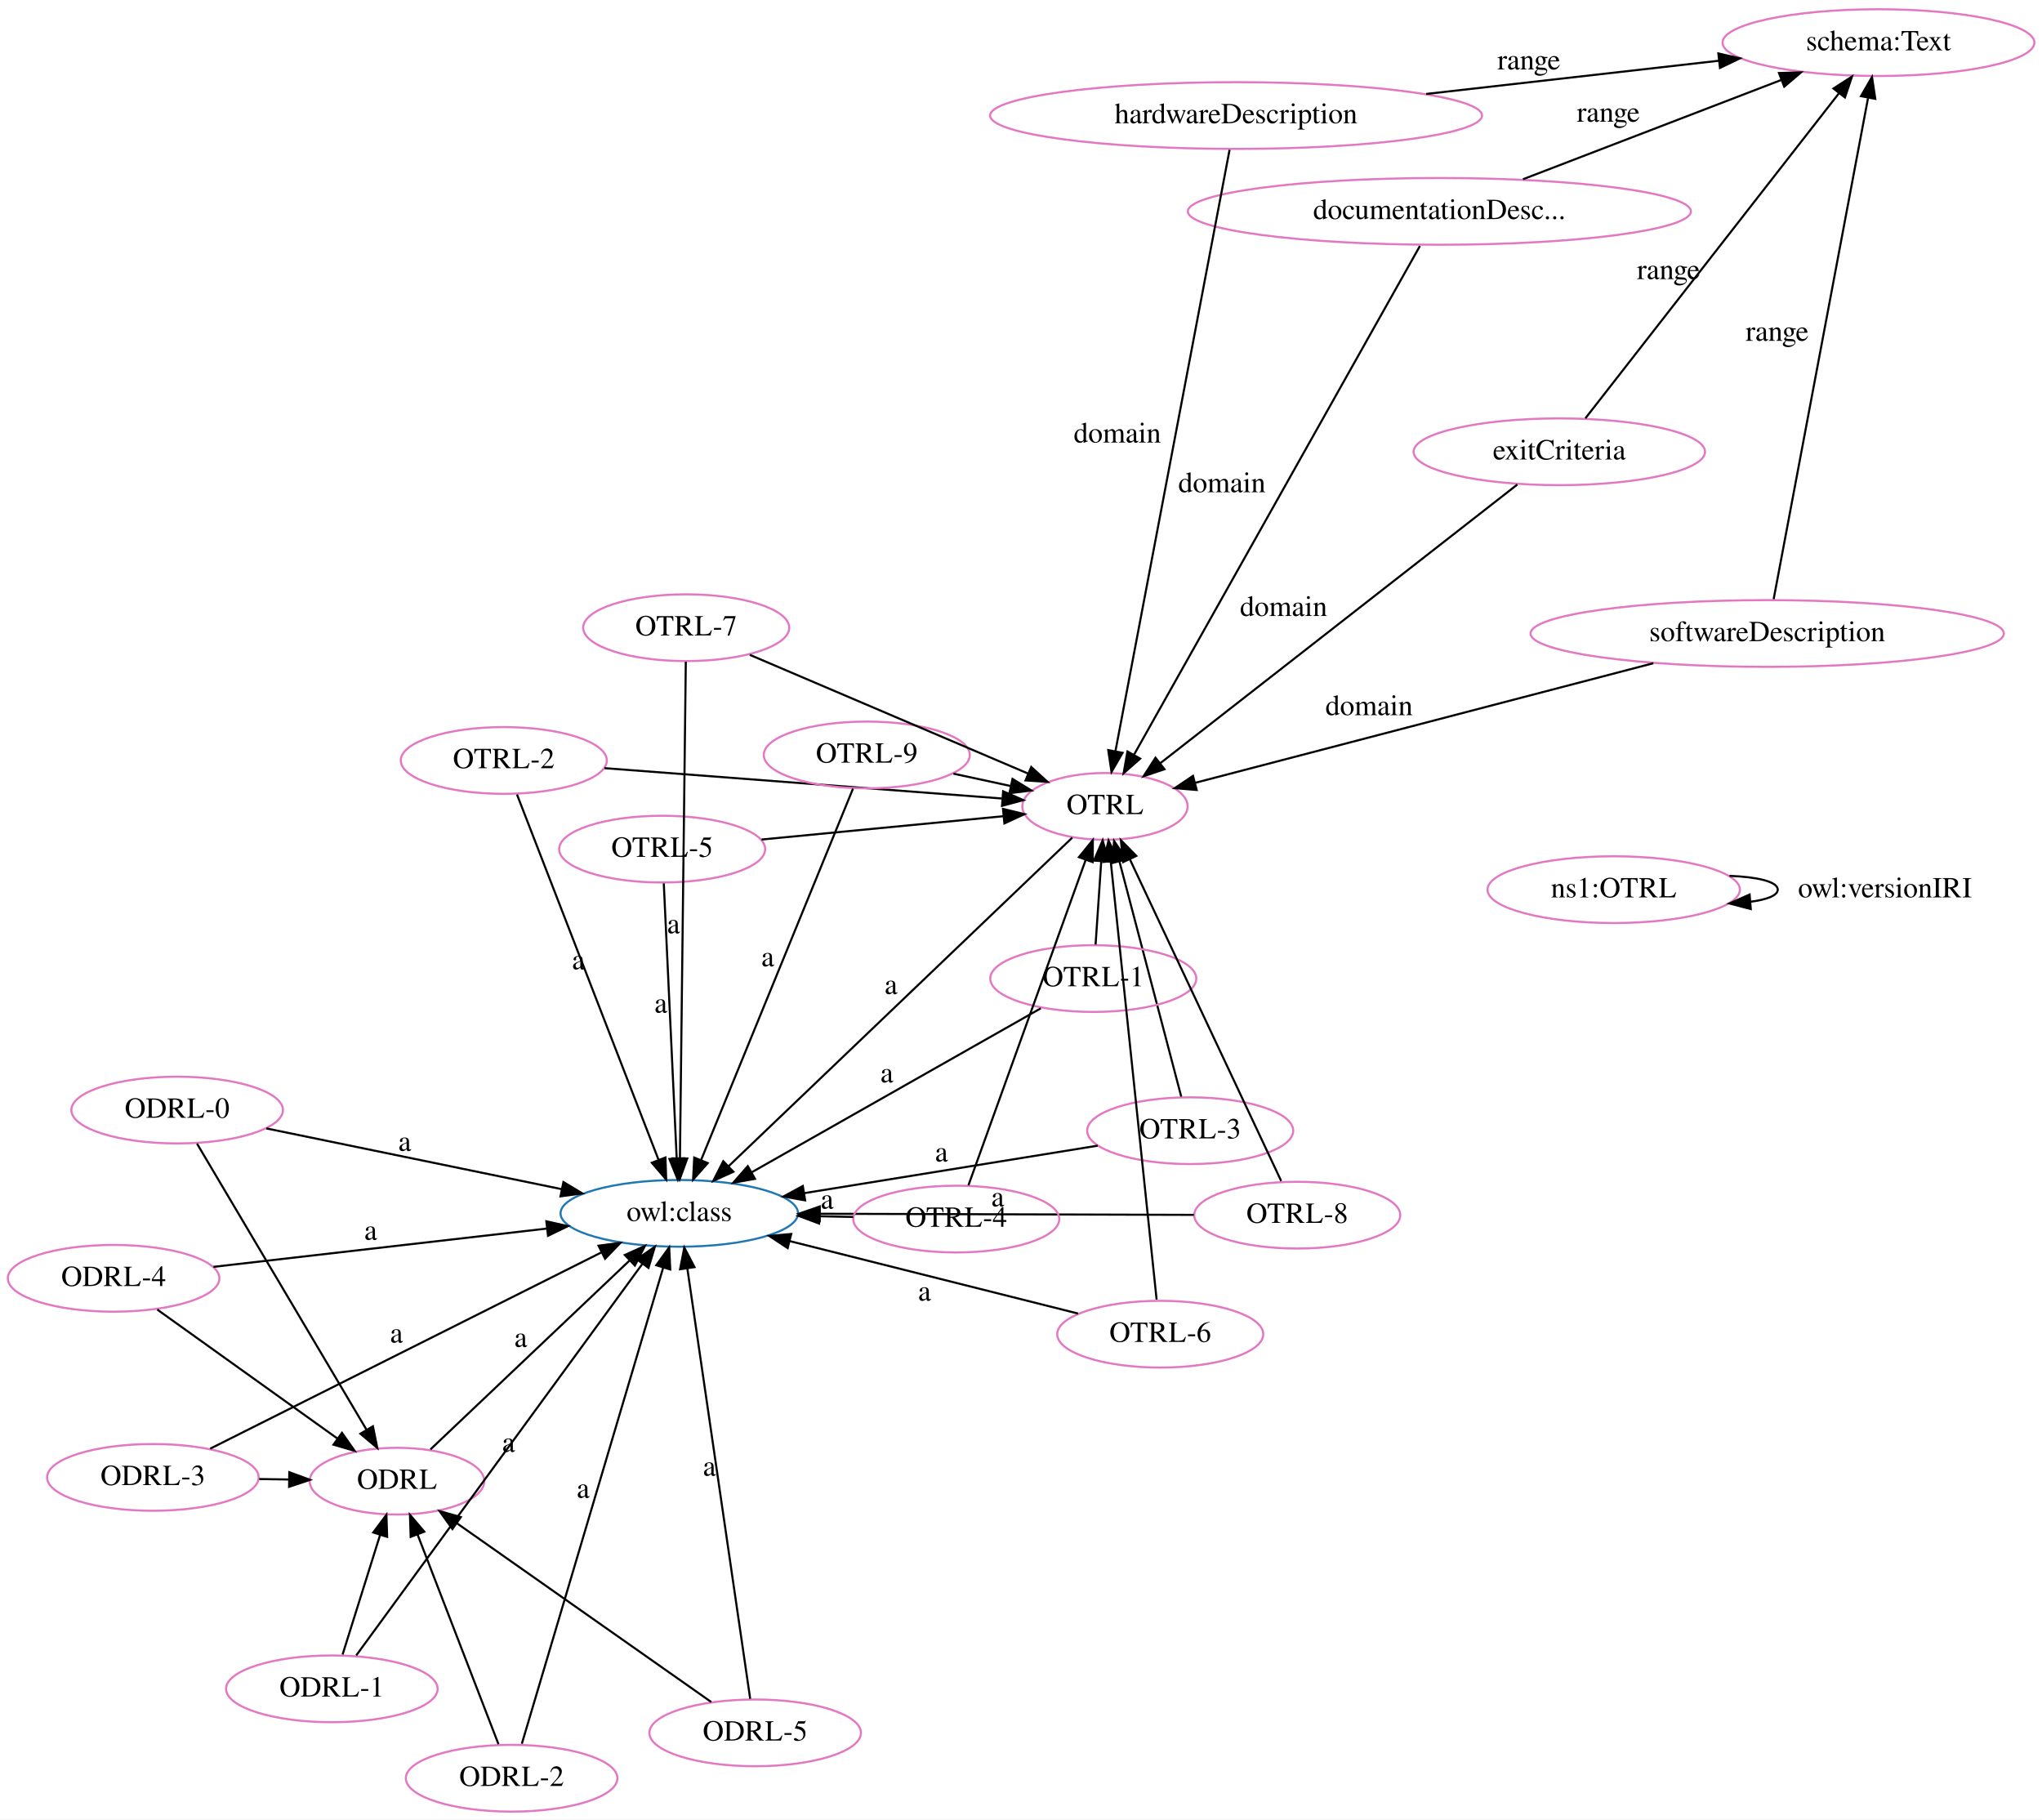
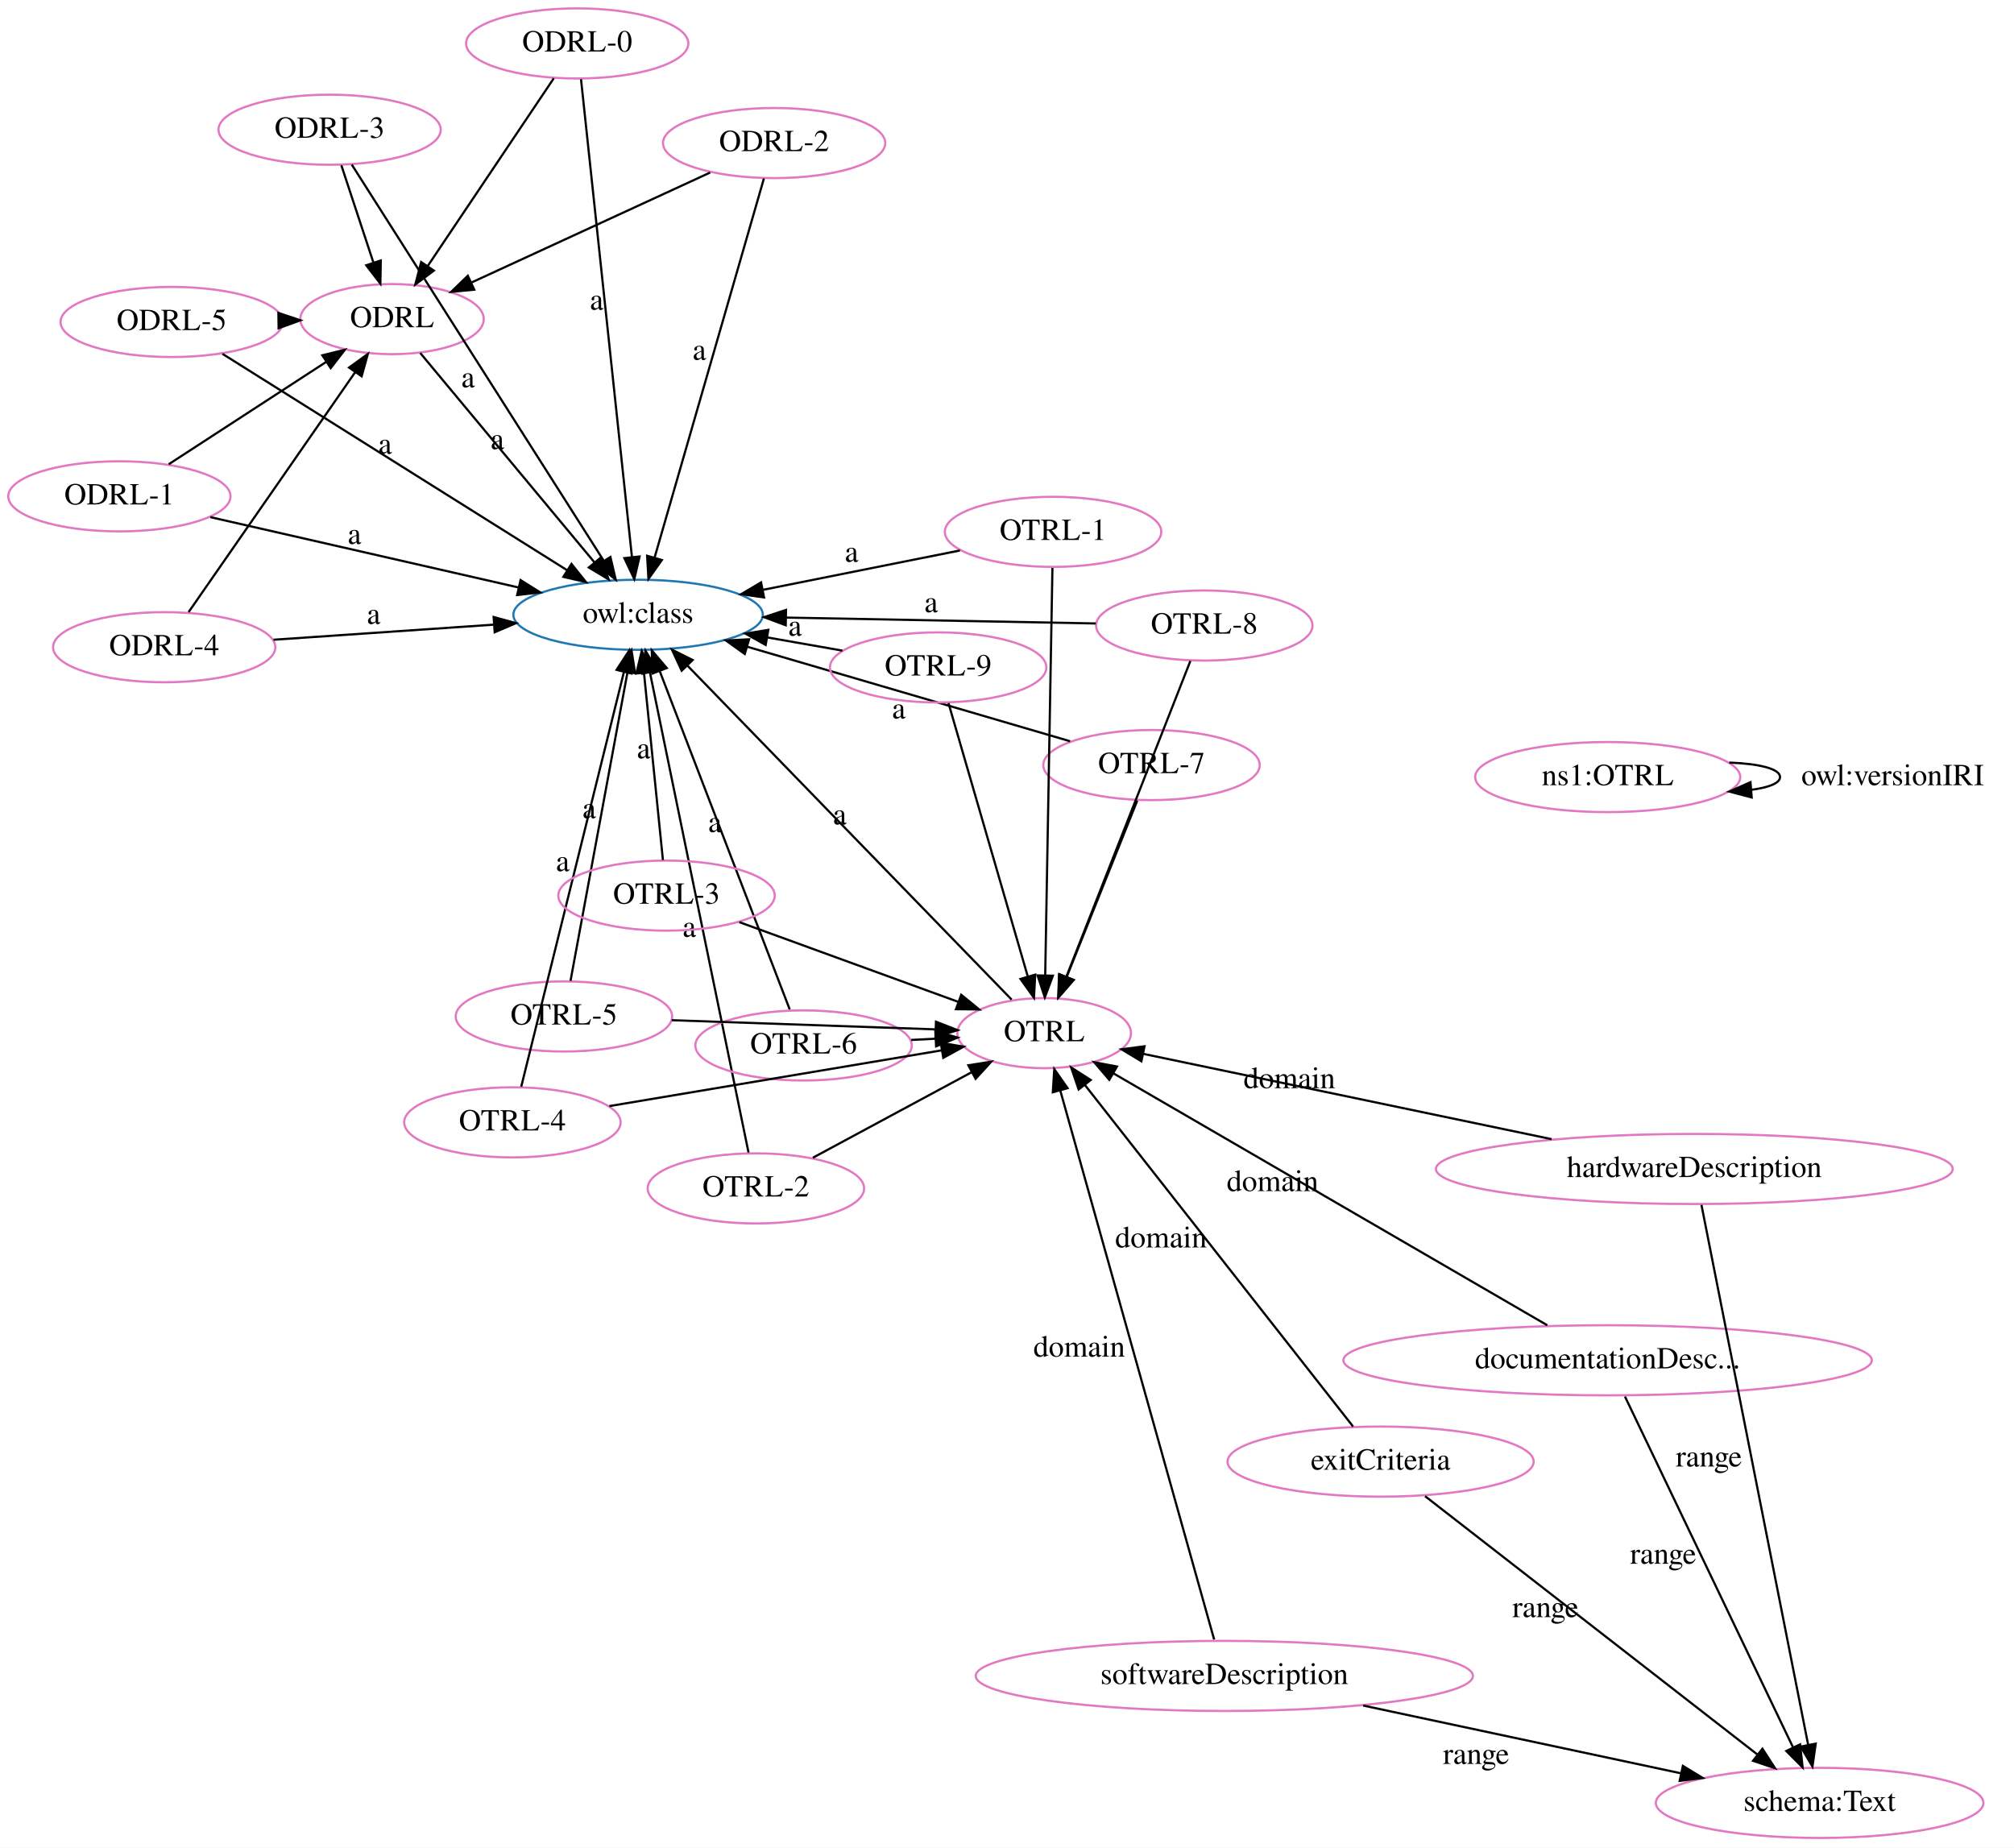
- <svg xmlns="http://www.w3.org/2000/svg" width="981pt" height="874pt" viewBox="0.00 0.00 981.00 874.00">
-   <g id="graph0" class="graph" transform="scale(1 1) rotate(0) translate(4 870)">
-     <polygon fill="white" stroke="transparent" points="-4,4 -4,-870 977,-870 977,4 -4,4" />
+ <svg xmlns="http://www.w3.org/2000/svg" width="921pt" height="845pt" viewBox="0.00 0.00 921.05 845.00">
+   <g id="graph0" class="graph" transform="scale(1 1) rotate(0) translate(4 841)">
+     <polygon fill="white" stroke="transparent" points="-4,4 -4,-841 917.05,-841 917.05,4 -4,4" />
    <g id="node1" class="node">
-       <ellipse fill="none" stroke="#e377c2" cx="186.71" cy="-158.5" rx="41.94" ry="16.03" />
-       <text text-anchor="middle" x="186.71" y="-154.8" font-family="Times,serif" font-size="14.00">ODRL</text>
+       <ellipse fill="none" stroke="#e377c2" cx="175.29" cy="-695.08" rx="41.94" ry="16.03" />
+       <text text-anchor="middle" x="175.29" y="-691.38" font-family="Times,serif" font-size="14.00">ODRL</text>
    </g>
    <g id="node3" class="node">
-       <ellipse fill="none" stroke="#1f77b4" cx="322.34" cy="-287.15" rx="57.05" ry="16.03" />
-       <text text-anchor="middle" x="322.34" y="-283.45" font-family="Times,serif" font-size="14.00">owl:class</text>
+       <ellipse fill="none" stroke="#1f77b4" cx="287.82" cy="-559.86" rx="57.05" ry="16.03" />
+       <text text-anchor="middle" x="287.82" y="-556.16" font-family="Times,serif" font-size="14.00">owl:class</text>
+     </g>
+     <g id="edge12" class="edge">
+       <path fill="none" stroke="black" d="M188.2,-679.57C207.66,-656.19 244.68,-611.7 267.7,-584.03" />
+       <polygon fill="black" stroke="black" points="270.66,-585.96 274.36,-576.03 265.28,-581.48 270.66,-585.96" />
+       <text text-anchor="middle" x="223.45" y="-635.6" font-family="Times,serif" font-size="14.00">a</text>
+     </g>
+     <g id="node2" class="node">
+       <ellipse fill="none" stroke="#e377c2" cx="473.53" cy="-368.53" rx="39.7" ry="16.03" />
+       <text text-anchor="middle" x="473.53" y="-364.83" font-family="Times,serif" font-size="14.00">OTRL</text>
+     </g>
+     <g id="edge23" class="edge">
+       <path fill="none" stroke="black" d="M458.65,-383.86C426.21,-417.28 348.97,-496.86 310.45,-536.54" />
+       <polygon fill="black" stroke="black" points="307.75,-534.3 303.29,-543.92 312.77,-539.18 307.75,-534.3" />
+       <text text-anchor="middle" x="380.05" y="-464" font-family="Times,serif" font-size="14.00">a</text>
+     </g>
+     <g id="node4" class="node">
+       <ellipse fill="none" stroke="#e377c2" cx="146.74" cy="-781.7" rx="50.82" ry="16.03" />
+       <text text-anchor="middle" x="146.74" y="-778" font-family="Times,serif" font-size="14.00">ODRL-3</text>
+     </g>
+     <g id="edge8" class="edge">
+       <path fill="none" stroke="black" d="M152.11,-765.41C156.22,-752.95 161.96,-735.52 166.71,-721.13" />
+       <polygon fill="black" stroke="black" points="170.14,-721.9 169.95,-711.3 163.49,-719.7 170.14,-721.9" />
+     </g>
+     <g id="edge1" class="edge">
+       <path fill="none" stroke="black" d="M156.88,-765.74C181.23,-727.47 243.09,-630.2 272.21,-584.41" />
+       <polygon fill="black" stroke="black" points="275.16,-586.29 277.57,-575.97 269.25,-582.53 275.16,-586.29" />
+       <text text-anchor="middle" x="210.05" y="-663.88" font-family="Times,serif" font-size="14.00">a</text>
+     </g>
+     <g id="node5" class="node">
+       <ellipse fill="none" stroke="#e377c2" cx="828.16" cy="-16.5" rx="74.91" ry="16.03" />
+       <text text-anchor="middle" x="828.16" y="-12.8" font-family="Times,serif" font-size="14.00">schema:Text</text>
+     </g>
+     <g id="node6" class="node">
+       <ellipse fill="none" stroke="#e377c2" cx="522.61" cy="-491.13" rx="49.49" ry="16.03" />
+       <text text-anchor="middle" x="522.61" y="-487.43" font-family="Times,serif" font-size="14.00">OTRL-7</text>
+     </g>
+     <g id="edge14" class="edge">
+       <path fill="none" stroke="black" d="M516.09,-474.85C507.84,-454.24 493.54,-418.5 483.81,-394.2" />
+       <polygon fill="black" stroke="black" points="487.04,-392.86 480.08,-384.88 480.54,-395.46 487.04,-392.86" />
+     </g>
+     <g id="edge5" class="edge">
+       <path fill="none" stroke="black" d="M485.4,-502.02C445.49,-513.71 381.89,-532.32 337.67,-545.27" />
+       <polygon fill="black" stroke="black" points="336.6,-541.93 327.99,-548.1 338.57,-548.65 336.6,-541.93" />
+       <text text-anchor="middle" x="407.04" y="-512.44" font-family="Times,serif" font-size="14.00">a</text>
+     </g>
+     <g id="node7" class="node">
+       <ellipse fill="none" stroke="#e377c2" cx="71.1" cy="-545.03" rx="50.82" ry="16.03" />
+       <text text-anchor="middle" x="71.1" y="-541.33" font-family="Times,serif" font-size="14.00">ODRL-4</text>
+     </g>
+     <g id="edge34" class="edge">
+       <path fill="none" stroke="black" d="M82.25,-561.09C100.5,-587.38 136.87,-639.75 158.33,-670.66" />
+       <polygon fill="black" stroke="black" points="155.64,-672.92 164.22,-679.14 161.39,-668.93 155.64,-672.92" />
+     </g>
+     <g id="edge22" class="edge">
+       <path fill="none" stroke="black" d="M121.09,-548.45C150.98,-550.5 189.32,-553.12 221.69,-555.34" />
+       <polygon fill="black" stroke="black" points="221.76,-558.85 231.98,-556.04 222.24,-551.87 221.76,-558.85" />
+       <text text-anchor="middle" x="166.89" y="-555.69" font-family="Times,serif" font-size="14.00">a</text>
+     </g>
+     <g id="node8" class="node">
+       <ellipse fill="none" stroke="#e377c2" cx="477.59" cy="-597.79" rx="49.49" ry="16.03" />
+       <text text-anchor="middle" x="477.59" y="-594.09" font-family="Times,serif" font-size="14.00">OTRL-1</text>
+     </g>
+     <g id="edge15" class="edge">
+       <path fill="none" stroke="black" d="M477.3,-581.3C476.61,-542.06 474.85,-442.83 474,-395.04" />
+       <polygon fill="black" stroke="black" points="477.5,-394.8 473.82,-384.87 470.5,-394.93 477.5,-394.8" />
+     </g>
+     <g id="edge6" class="edge">
+       <path fill="none" stroke="black" d="M435,-589.28C408.41,-583.97 373.86,-577.06 344.91,-571.27" />
+       <polygon fill="black" stroke="black" points="345.42,-567.8 334.93,-569.28 344.05,-574.67 345.42,-567.8" />
+       <text text-anchor="middle" x="385.46" y="-584.08" font-family="Times,serif" font-size="14.00">a</text>
+     </g>
+     <g id="node9" class="node">
+       <ellipse fill="none" stroke="#e377c2" cx="341.69" cy="-297.52" rx="49.49" ry="16.03" />
+       <text text-anchor="middle" x="341.69" y="-293.82" font-family="Times,serif" font-size="14.00">OTRL-2</text>
+     </g>
+     <g id="edge16" class="edge">
+       <path fill="none" stroke="black" d="M367.74,-311.55C388.58,-322.77 417.94,-338.59 440.45,-350.71" />
+       <polygon fill="black" stroke="black" points="438.85,-353.83 449.32,-355.49 442.17,-347.66 438.85,-353.83" />
+     </g>
+     <g id="edge24" class="edge">
+       <path fill="none" stroke="black" d="M338.32,-313.93C329.25,-358.1 304.26,-479.78 293.2,-533.63" />
+       <polygon fill="black" stroke="black" points="289.77,-532.96 291.19,-543.46 296.63,-534.37 289.77,-532.96" />
+       <text text-anchor="middle" x="311.26" y="-412.58" font-family="Times,serif" font-size="14.00">a</text>
+     </g>
+     <g id="node10" class="node">
+       <ellipse fill="none" stroke="#e377c2" cx="555.92" cy="-74.56" rx="113.69" ry="16.03" />
+       <text text-anchor="middle" x="555.92" y="-70.86" font-family="Times,serif" font-size="14.00">softwareDescription</text>
+     </g>
+     <g id="edge31" class="edge">
+       <path fill="none" stroke="black" d="M551.26,-91.21C537.58,-140.02 497.49,-283.06 480.88,-342.33" />
+       <polygon fill="black" stroke="black" points="477.48,-341.49 478.15,-352.06 484.22,-343.38 477.48,-341.49" />
+       <text text-anchor="middle" x="489.57" y="-220.57" font-family="Times,serif" font-size="14.00">domain</text>
+     </g>
+     <g id="edge2" class="edge">
+       <path fill="none" stroke="black" d="M619.41,-61.02C663.13,-51.7 721.01,-39.35 764.72,-30.03" />
+       <polygon fill="black" stroke="black" points="765.62,-33.42 774.67,-27.91 764.16,-26.57 765.62,-33.42" />
+       <text text-anchor="middle" x="671.06" y="-34.33" font-family="Times,serif" font-size="14.00">range</text>
+     </g>
+     <g id="node11" class="node">
+       <ellipse fill="none" stroke="#e377c2" cx="731.24" cy="-485.64" rx="60.62" ry="16.03" />
+       <text text-anchor="middle" x="731.24" y="-481.94" font-family="Times,serif" font-size="14.00">ns1:OTRL</text>
+     </g>
+     <g id="edge25" class="edge">
+       <path fill="none" stroke="black" d="M786.84,-492.27C800.17,-491.75 810.05,-489.54 810.05,-485.64 810.05,-482.81 804.83,-480.86 796.87,-479.81" />
+       <polygon fill="black" stroke="black" points="797.09,-476.32 786.84,-479.01 796.53,-483.3 797.09,-476.32" />
+       <text text-anchor="middle" x="861.55" y="-481.94" font-family="Times,serif" font-size="14.00">owl:versionIRI</text>
+     </g>
+     <g id="node12" class="node">
+       <ellipse fill="none" stroke="#e377c2" cx="363.49" cy="-362.9" rx="49.49" ry="16.03" />
+       <text text-anchor="middle" x="363.49" y="-359.2" font-family="Times,serif" font-size="14.00">OTRL-6</text>
+     </g>
+     <g id="edge26" class="edge">
+       <path fill="none" stroke="black" d="M412.72,-365.42C416.38,-365.61 420.07,-365.8 423.73,-365.98" />
+       <polygon fill="black" stroke="black" points="423.75,-369.49 433.92,-366.5 424.11,-362.5 423.75,-369.49" />
+     </g>
+     <g id="edge27" class="edge">
+       <path fill="none" stroke="black" d="M357.16,-379.36C344,-413.62 313.56,-492.85 297.75,-534" />
+       <polygon fill="black" stroke="black" points="294.39,-533 294.07,-543.59 300.92,-535.51 294.39,-533" />
+       <text text-anchor="middle" x="322.96" y="-460.48" font-family="Times,serif" font-size="14.00">a</text>
+     </g>
+     <g id="node13" class="node">
+       <ellipse fill="none" stroke="#e377c2" cx="253.9" cy="-376.16" rx="49.49" ry="16.03" />
+       <text text-anchor="middle" x="253.9" y="-372.46" font-family="Times,serif" font-size="14.00">OTRL-5</text>
+     </g>
+     <g id="edge28" class="edge">
+       <path fill="none" stroke="black" d="M303.19,-374.45C339.1,-373.2 387.58,-371.51 423.64,-370.26" />
+       <polygon fill="black" stroke="black" points="424.05,-373.75 433.93,-369.9 423.81,-366.75 424.05,-373.75" />
+     </g>
+     <g id="edge29" class="edge">
+       <path fill="none" stroke="black" d="M256.91,-392.46C262.79,-424.33 275.86,-495.11 282.98,-533.64" />
+       <polygon fill="black" stroke="black" points="279.56,-534.4 284.81,-543.6 286.44,-533.13 279.56,-534.4" />
+       <text text-anchor="middle" x="265.44" y="-466.85" font-family="Times,serif" font-size="14.00">a</text>
+     </g>
+     <g id="node14" class="node">
+       <ellipse fill="none" stroke="#e377c2" cx="425.04" cy="-535.79" rx="49.49" ry="16.03" />
+       <text text-anchor="middle" x="425.04" y="-532.09" font-family="Times,serif" font-size="14.00">OTRL-9</text>
+     </g>
+     <g id="edge21" class="edge">
+       <path fill="none" stroke="black" d="M429.77,-519.45C438.2,-490.4 455.84,-429.54 465.97,-394.63" />
+       <polygon fill="black" stroke="black" points="469.42,-395.27 468.85,-384.69 462.7,-393.32 469.42,-395.27" />
+     </g>
+     <g id="edge10" class="edge">
+       <path fill="none" stroke="black" d="M381.24,-543.47C370.32,-545.39 358.43,-547.47 346.91,-549.5" />
+       <polygon fill="black" stroke="black" points="346.16,-546.07 336.91,-551.25 347.37,-552.97 346.16,-546.07" />
+       <text text-anchor="middle" x="359.58" y="-550.28" font-family="Times,serif" font-size="14.00">a</text>
+     </g>
+     <g id="node15" class="node">
+       <ellipse fill="none" stroke="#e377c2" cx="259.97" cy="-821.16" rx="50.82" ry="16.03" />
+       <text text-anchor="middle" x="259.97" y="-817.46" font-family="Times,serif" font-size="14.00">ODRL-0</text>
    </g>
    <g id="edge37" class="edge">
-       <path fill="none" stroke="black" d="M202.8,-173.76C226.53,-196.27 271.07,-238.52 298.57,-264.6" />
-       <polygon fill="black" stroke="black" points="296.18,-267.16 305.84,-271.5 301,-262.08 296.18,-267.16" />
-       <text text-anchor="middle" x="246.19" y="-222.98" font-family="Times,serif" font-size="14.00">a</text>
-     </g>
-     <g id="node2" class="node">
-       <ellipse fill="none" stroke="#e377c2" cx="526.84" cy="-482.64" rx="39.7" ry="16.03" />
-       <text text-anchor="middle" x="526.84" y="-478.94" font-family="Times,serif" font-size="14.00">OTRL</text>
+       <path fill="none" stroke="black" d="M249.25,-805.2C234.68,-783.5 208.5,-744.53 191.52,-719.24" />
+       <polygon fill="black" stroke="black" points="194.41,-717.27 185.93,-710.92 188.6,-721.18 194.41,-717.27" />
+     </g>
+     <g id="edge32" class="edge">
+       <path fill="none" stroke="black" d="M261.71,-804.82C266.39,-760.92 279.26,-640.13 285,-586.32" />
+       <polygon fill="black" stroke="black" points="288.5,-586.52 286.08,-576.2 281.54,-585.77 288.5,-586.52" />
+       <text text-anchor="middle" x="268.86" y="-699.37" font-family="Times,serif" font-size="14.00">a</text>
+     </g>
+     <g id="node16" class="node">
+       <ellipse fill="none" stroke="#e377c2" cx="627.38" cy="-172.58" rx="70.01" ry="16.03" />
+       <text text-anchor="middle" x="627.38" y="-168.88" font-family="Times,serif" font-size="14.00">exitCriteria</text>
+     </g>
+     <g id="edge4" class="edge">
+       <path fill="none" stroke="black" d="M614.79,-188.62C587.72,-223.09 523.88,-304.41 492.13,-344.84" />
+       <polygon fill="black" stroke="black" points="489.29,-342.79 485.87,-352.82 494.8,-347.11 489.29,-342.79" />
+       <text text-anchor="middle" x="526.96" y="-270.53" font-family="Times,serif" font-size="14.00">domain</text>
+     </g>
+     <g id="edge30" class="edge">
+       <path fill="none" stroke="black" d="M647.73,-156.76C683.74,-128.77 758.71,-70.49 799.77,-38.57" />
+       <polygon fill="black" stroke="black" points="802,-41.27 807.75,-32.37 797.7,-35.74 802,-41.27" />
+       <text text-anchor="middle" x="702.75" y="-101.46" font-family="Times,serif" font-size="14.00">range</text>
+     </g>
+     <g id="node17" class="node">
+       <ellipse fill="none" stroke="#e377c2" cx="350.03" cy="-775.6" rx="50.82" ry="16.03" />
+       <text text-anchor="middle" x="350.03" y="-771.9" font-family="Times,serif" font-size="14.00">ODRL-2</text>
+     </g>
+     <g id="edge11" class="edge">
+       <path fill="none" stroke="black" d="M320.78,-762.12C290.72,-748.27 243.85,-726.67 211.47,-711.75" />
+       <polygon fill="black" stroke="black" points="212.88,-708.55 202.34,-707.54 209.95,-714.91 212.88,-708.55" />
    </g>
    <g id="edge36" class="edge">
-       <path fill="none" stroke="black" d="M511.13,-467.63C475.47,-433.54 388.23,-350.14 346,-309.77" />
-       <polygon fill="black" stroke="black" points="348.31,-307.13 338.66,-302.75 343.47,-312.19 348.31,-307.13" />
-       <text text-anchor="middle" x="424.07" y="-392.5" font-family="Times,serif" font-size="14.00">a</text>
-     </g>
-     <g id="node4" class="node">
-       <ellipse fill="none" stroke="#e377c2" cx="238.03" cy="-504.7" rx="49.49" ry="16.03" />
-       <text text-anchor="middle" x="238.03" y="-501" font-family="Times,serif" font-size="14.00">OTRL-2</text>
-     </g>
-     <g id="edge6" class="edge">
-       <path fill="none" stroke="black" d="M286.37,-501.01C339.37,-496.96 423.94,-490.5 477.38,-486.42" />
-       <polygon fill="black" stroke="black" points="477.92,-489.89 487.63,-485.64 477.39,-482.91 477.92,-489.89" />
-     </g>
-     <g id="edge23" class="edge">
-       <path fill="none" stroke="black" d="M244.37,-488.35C258.93,-450.77 294.87,-358.04 312.4,-312.8" />
-       <polygon fill="black" stroke="black" points="315.69,-313.98 316.04,-303.39 309.16,-311.45 315.69,-313.98" />
-       <text text-anchor="middle" x="273.88" y="-404.37" font-family="Times,serif" font-size="14.00">a</text>
-     </g>
-     <g id="node5" class="node">
-       <ellipse fill="none" stroke="#e377c2" cx="314.11" cy="-462.11" rx="49.49" ry="16.03" />
-       <text text-anchor="middle" x="314.11" y="-458.41" font-family="Times,serif" font-size="14.00">OTRL-5</text>
+       <path fill="none" stroke="black" d="M345.35,-759.38C334.65,-722.29 308.33,-630.99 295.33,-585.91" />
+       <polygon fill="black" stroke="black" points="298.68,-584.9 292.55,-576.26 291.95,-586.84 298.68,-584.9" />
+       <text text-anchor="middle" x="315.84" y="-676.45" font-family="Times,serif" font-size="14.00">a</text>
+     </g>
+     <g id="node18" class="node">
+       <ellipse fill="none" stroke="#e377c2" cx="731.19" cy="-218.92" rx="120.83" ry="16.03" />
+       <text text-anchor="middle" x="731.19" y="-215.22" font-family="Times,serif" font-size="14.00">documentationDesc...</text>
+     </g>
+     <g id="edge19" class="edge">
+       <path fill="none" stroke="black" d="M703.62,-234.93C655.46,-262.89 556.33,-320.45 505.35,-350.05" />
+       <polygon fill="black" stroke="black" points="503.3,-347.19 496.41,-355.24 506.82,-353.25 503.3,-347.19" />
+       <text text-anchor="middle" x="577.98" y="-296.29" font-family="Times,serif" font-size="14.00">domain</text>
+     </g>
+     <g id="edge35" class="edge">
+       <path fill="none" stroke="black" d="M739.13,-202.35C756.08,-166.96 795.92,-83.79 816.06,-41.76" />
+       <polygon fill="black" stroke="black" points="819.22,-43.26 820.38,-32.73 812.91,-40.24 819.22,-43.26" />
+       <text text-anchor="middle" x="756.59" y="-125.86" font-family="Times,serif" font-size="14.00">range</text>
+     </g>
+     <g id="node19" class="node">
+       <ellipse fill="none" stroke="#e377c2" cx="770.86" cy="-306.41" rx="118.17" ry="16.03" />
+       <text text-anchor="middle" x="770.86" y="-302.71" font-family="Times,serif" font-size="14.00">hardwareDescription</text>
+     </g>
+     <g id="edge39" class="edge">
+       <path fill="none" stroke="black" d="M705.61,-320.04C649,-331.87 568.52,-348.68 518.74,-359.08" />
+       <polygon fill="black" stroke="black" points="517.98,-355.67 508.91,-361.14 519.41,-362.52 517.98,-355.67" />
+       <text text-anchor="middle" x="585.68" y="-343.36" font-family="Times,serif" font-size="14.00">domain</text>
+     </g>
+     <g id="edge13" class="edge">
+       <path fill="none" stroke="black" d="M774.11,-289.99C783.58,-242.06 811.25,-102.03 822.9,-43.11" />
+       <polygon fill="black" stroke="black" points="826.37,-43.59 824.88,-33.1 819.5,-42.23 826.37,-43.59" />
+       <text text-anchor="middle" x="777.5" y="-170.35" font-family="Times,serif" font-size="14.00">range</text>
+     </g>
+     <g id="node20" class="node">
+       <ellipse fill="none" stroke="#e377c2" cx="50.59" cy="-614.03" rx="50.82" ry="16.03" />
+       <text text-anchor="middle" x="50.59" y="-610.33" font-family="Times,serif" font-size="14.00">ODRL-1</text>
    </g>
    <g id="edge3" class="edge">
-       <path fill="none" stroke="black" d="M361.85,-466.72C396.53,-470.06 443.29,-474.58 478.18,-477.94" />
-       <polygon fill="black" stroke="black" points="477.85,-481.43 488.14,-478.91 478.52,-474.46 477.85,-481.43" />
-     </g>
-     <g id="edge24" class="edge">
-       <path fill="none" stroke="black" d="M314.89,-445.65C316.31,-415.35 319.36,-350.51 321.08,-313.84" />
-       <polygon fill="black" stroke="black" points="324.6,-313.59 321.57,-303.43 317.6,-313.26 324.6,-313.59" />
-       <text text-anchor="middle" x="313.48" y="-383.54" font-family="Times,serif" font-size="14.00">a</text>
-     </g>
-     <g id="node6" class="node">
-       <ellipse fill="none" stroke="#e377c2" cx="412.41" cy="-507.35" rx="49.49" ry="16.03" />
-       <text text-anchor="middle" x="412.41" y="-503.65" font-family="Times,serif" font-size="14.00">OTRL-9</text>
-     </g>
-     <g id="edge8" class="edge">
-       <path fill="none" stroke="black" d="M454.05,-498.36C462.96,-496.44 472.42,-494.39 481.47,-492.44" />
-       <polygon fill="black" stroke="black" points="482.42,-495.82 491.46,-490.28 480.94,-488.97 482.42,-495.82" />
-     </g>
-     <g id="edge4" class="edge">
-       <path fill="none" stroke="black" d="M405.79,-491.16C390.3,-453.3 351.62,-358.74 332.86,-312.88" />
-       <polygon fill="black" stroke="black" points="336,-311.29 328.97,-303.36 329.52,-313.94 336,-311.29" />
-       <text text-anchor="middle" x="364.83" y="-405.82" font-family="Times,serif" font-size="14.00">a</text>
-     </g>
-     <g id="node7" class="node">
-       <ellipse fill="none" stroke="#e377c2" cx="567.78" cy="-326.85" rx="49.49" ry="16.03" />
-       <text text-anchor="middle" x="567.78" y="-323.15" font-family="Times,serif" font-size="14.00">OTRL-3</text>
-     </g>
-     <g id="edge28" class="edge">
-       <path fill="none" stroke="black" d="M563.48,-343.23C556.4,-370.16 542.25,-424.02 533.75,-456.34" />
-       <polygon fill="black" stroke="black" points="530.37,-455.45 531.21,-466.02 537.14,-457.23 530.37,-455.45" />
+       <path fill="none" stroke="black" d="M73.17,-628.71C93.37,-641.84 123.13,-661.18 145.32,-675.6" />
+       <polygon fill="black" stroke="black" points="143.42,-678.54 153.71,-681.06 147.24,-672.67 143.42,-678.54" />
+     </g>
+     <g id="edge38" class="edge">
+       <path fill="none" stroke="black" d="M92.18,-604.53C131.3,-595.6 190.12,-582.17 233.04,-572.37" />
+       <polygon fill="black" stroke="black" points="234.07,-575.72 243.04,-570.09 232.51,-568.9 234.07,-575.72" />
+       <text text-anchor="middle" x="158.11" y="-592.25" font-family="Times,serif" font-size="14.00">a</text>
+     </g>
+     <g id="node21" class="node">
+       <ellipse fill="none" stroke="#e377c2" cx="74.52" cy="-693.77" rx="50.82" ry="16.03" />
+       <text text-anchor="middle" x="74.52" y="-690.07" font-family="Times,serif" font-size="14.00">ODRL-5</text>
    </g>
    <g id="edge7" class="edge">
-       <path fill="none" stroke="black" d="M523.34,-319.66C483.86,-313.28 425.84,-303.89 382.27,-296.84" />
-       <polygon fill="black" stroke="black" points="382.8,-293.38 372.37,-295.24 381.68,-300.29 382.8,-293.38" />
-       <text text-anchor="middle" x="448.3" y="-312.05" font-family="Times,serif" font-size="14.00">a</text>
-     </g>
-     <g id="node8" class="node">
-       <ellipse fill="none" stroke="#e377c2" cx="687.49" cy="-768.46" rx="120.83" ry="16.03" />
-       <text text-anchor="middle" x="687.49" y="-764.76" font-family="Times,serif" font-size="14.00">documentationDesc...</text>
-     </g>
-     <g id="edge39" class="edge">
-       <path fill="none" stroke="black" d="M678.16,-751.86C651.19,-703.88 573.04,-564.83 540.9,-507.65" />
-       <polygon fill="black" stroke="black" points="543.75,-505.58 535.8,-498.58 537.65,-509.01 543.75,-505.58" />
-       <text text-anchor="middle" x="583.03" y="-633.56" font-family="Times,serif" font-size="14.00">domain</text>
-     </g>
-     <g id="node15" class="node">
-       <ellipse fill="none" stroke="#e377c2" cx="898.44" cy="-849.53" rx="74.91" ry="16.03" />
-       <text text-anchor="middle" x="898.44" y="-845.83" font-family="Times,serif" font-size="14.00">schema:Text</text>
-     </g>
-     <g id="edge38" class="edge">
-       <path fill="none" stroke="black" d="M727.66,-783.9C763,-797.48 814.45,-817.26 851.64,-831.55" />
-       <polygon fill="black" stroke="black" points="850.65,-834.92 861.24,-835.24 853.17,-828.38 850.65,-834.92" />
-       <text text-anchor="middle" x="768.65" y="-811.52" font-family="Times,serif" font-size="14.00">range</text>
-     </g>
-     <g id="node9" class="node">
-       <ellipse fill="none" stroke="#e377c2" cx="358.79" cy="-37.59" rx="50.82" ry="16.03" />
-       <text text-anchor="middle" x="358.79" y="-33.89" font-family="Times,serif" font-size="14.00">ODRL-5</text>
-     </g>
-     <g id="edge32" class="edge">
-       <path fill="none" stroke="black" d="M337.69,-52.41C307,-73.98 249.94,-114.07 215.44,-138.32" />
-       <polygon fill="black" stroke="black" points="213.35,-135.51 207.18,-144.12 217.37,-141.23 213.35,-135.51" />
-     </g>
-     <g id="edge10" class="edge">
-       <path fill="none" stroke="black" d="M356.4,-53.96C350.24,-96.18 333.75,-209.01 326.21,-260.67" />
-       <polygon fill="black" stroke="black" points="322.72,-260.31 324.74,-270.71 329.65,-261.32 322.72,-260.31" />
-       <text text-anchor="middle" x="336.8" y="-161.11" font-family="Times,serif" font-size="14.00">a</text>
-     </g>
-     <g id="node10" class="node">
-       <ellipse fill="none" stroke="#e377c2" cx="155.42" cy="-58.74" rx="50.82" ry="16.03" />
-       <text text-anchor="middle" x="155.42" y="-55.04" font-family="Times,serif" font-size="14.00">ODRL-1</text>
-     </g>
-     <g id="edge27" class="edge">
-       <path fill="none" stroke="black" d="M160.58,-75.22C165.48,-90.83 172.92,-114.53 178.6,-132.66" />
-       <polygon fill="black" stroke="black" points="175.31,-133.84 181.64,-142.34 181.98,-131.75 175.31,-133.84" />
-     </g>
-     <g id="edge11" class="edge">
-       <path fill="none" stroke="black" d="M167.15,-74.8C195.95,-114.2 270.22,-215.83 304.5,-262.74" />
-       <polygon fill="black" stroke="black" points="301.89,-265.09 310.61,-271.1 307.54,-260.96 301.89,-265.09" />
-       <text text-anchor="middle" x="240.33" y="-172.57" font-family="Times,serif" font-size="14.00">a</text>
-     </g>
-     <g id="node11" class="node">
-       <ellipse fill="none" stroke="#e377c2" cx="745.11" cy="-652.98" rx="70.01" ry="16.03" />
-       <text text-anchor="middle" x="745.11" y="-649.28" font-family="Times,serif" font-size="14.00">exitCriteria</text>
+       <path fill="none" stroke="black" d="M125.5,-694.44C125.66,-694.44 125.82,-694.44 125.99,-694.44" />
+       <polygon fill="black" stroke="black" points="123.32,-697.91 133.37,-694.54 123.42,-690.91 123.32,-697.91" />
+     </g>
+     <g id="edge17" class="edge">
+       <path fill="none" stroke="black" d="M97.75,-679.19C135.93,-655.21 212.04,-607.43 255.47,-580.17" />
+       <polygon fill="black" stroke="black" points="257.35,-583.12 263.96,-574.84 253.63,-577.19 257.35,-583.12" />
+       <text text-anchor="middle" x="172.11" y="-633.48" font-family="Times,serif" font-size="14.00">a</text>
+     </g>
+     <g id="node22" class="node">
+       <ellipse fill="none" stroke="#e377c2" cx="230.33" cy="-327.73" rx="49.49" ry="16.03" />
+       <text text-anchor="middle" x="230.33" y="-324.03" font-family="Times,serif" font-size="14.00">OTRL-4</text>
    </g>
    <g id="edge33" class="edge">
-       <path fill="none" stroke="black" d="M724.96,-637.26C685.4,-606.39 597.58,-537.85 553.36,-503.34" />
-       <polygon fill="black" stroke="black" points="555.42,-500.5 545.38,-497.11 551.11,-506.02 555.42,-500.5" />
-       <text text-anchor="middle" x="612.66" y="-574.1" font-family="Times,serif" font-size="14.00">domain</text>
-     </g>
-     <g id="edge14" class="edge">
-       <path fill="none" stroke="black" d="M757.65,-669.07C784.5,-703.48 847.63,-784.41 879.43,-825.17" />
-       <polygon fill="black" stroke="black" points="876.81,-827.49 885.72,-833.22 882.33,-823.19 876.81,-827.49" />
-       <text text-anchor="middle" x="797.54" y="-735.92" font-family="Times,serif" font-size="14.00">range</text>
-     </g>
-     <g id="node12" class="node">
-       <ellipse fill="none" stroke="#e377c2" cx="844.98" cy="-565.69" rx="113.69" ry="16.03" />
-       <text text-anchor="middle" x="844.98" y="-561.99" font-family="Times,serif" font-size="14.00">softwareDescription</text>
-     </g>
-     <g id="edge15" class="edge">
-       <path fill="none" stroke="black" d="M790.29,-551.41C727.94,-535.14 627.3,-508.87 570.14,-493.95" />
-       <polygon fill="black" stroke="black" points="570.9,-490.53 560.34,-491.39 569.13,-497.3 570.9,-490.53" />
-       <text text-anchor="middle" x="653.72" y="-526.48" font-family="Times,serif" font-size="14.00">domain</text>
-     </g>
-     <g id="edge30" class="edge">
-       <path fill="none" stroke="black" d="M848.08,-582.18C856.96,-629.31 882.5,-764.92 893.41,-822.82" />
-       <polygon fill="black" stroke="black" points="890.04,-823.82 895.33,-833 896.91,-822.52 890.04,-823.82" />
-       <text text-anchor="middle" x="849.75" y="-706.3" font-family="Times,serif" font-size="14.00">range</text>
-     </g>
-     <g id="node13" class="node">
-       <ellipse fill="none" stroke="#e377c2" cx="521.22" cy="-399.93" rx="49.49" ry="16.03" />
-       <text text-anchor="middle" x="521.22" y="-396.23" font-family="Times,serif" font-size="14.00">OTRL-1</text>
-     </g>
-     <g id="edge25" class="edge">
-       <path fill="none" stroke="black" d="M522.33,-416.27C523.1,-427.6 524.14,-442.94 525.03,-456.02" />
-       <polygon fill="black" stroke="black" points="521.56,-456.6 525.73,-466.34 528.55,-456.12 521.56,-456.6" />
-     </g>
-     <g id="edge29" class="edge">
-       <path fill="none" stroke="black" d="M496.03,-385.65C460.83,-365.69 396.79,-329.37 357.08,-306.85" />
-       <polygon fill="black" stroke="black" points="358.69,-303.74 348.26,-301.85 355.24,-309.83 358.69,-303.74" />
-       <text text-anchor="middle" x="422.05" y="-350.05" font-family="Times,serif" font-size="14.00">a</text>
-     </g>
-     <g id="node14" class="node">
-       <ellipse fill="none" stroke="#e377c2" cx="553.39" cy="-229.1" rx="49.49" ry="16.03" />
-       <text text-anchor="middle" x="553.39" y="-225.4" font-family="Times,serif" font-size="14.00">OTRL-6</text>
-     </g>
-     <g id="edge26" class="edge">
-       <path fill="none" stroke="black" d="M551.65,-245.73C547.14,-288.72 535.1,-403.81 529.62,-456.11" />
-       <polygon fill="black" stroke="black" points="526.12,-455.96 528.55,-466.27 533.08,-456.69 526.12,-455.96" />
-     </g>
-     <g id="edge13" class="edge">
-       <path fill="none" stroke="black" d="M513.93,-239.01C475.75,-248.6 417.61,-263.21 375.39,-273.82" />
-       <polygon fill="black" stroke="black" points="374.4,-270.46 365.56,-276.29 376.11,-277.24 374.4,-270.46" />
-       <text text-anchor="middle" x="440.16" y="-245.21" font-family="Times,serif" font-size="14.00">a</text>
-     </g>
-     <g id="node16" class="node">
-       <ellipse fill="none" stroke="#e377c2" cx="50.58" cy="-255.94" rx="50.82" ry="16.03" />
-       <text text-anchor="middle" x="50.58" y="-252.24" font-family="Times,serif" font-size="14.00">ODRL-4</text>
-     </g>
-     <g id="edge1" class="edge">
-       <path fill="none" stroke="black" d="M71.55,-240.93C94.74,-224.34 132.22,-197.51 158.09,-178.99" />
-       <polygon fill="black" stroke="black" points="160.29,-181.72 166.38,-173.05 156.21,-176.03 160.29,-181.72" />
-     </g>
-     <g id="edge16" class="edge">
-       <path fill="none" stroke="black" d="M98.54,-261.45C143.07,-266.56 209.67,-274.21 258.64,-279.83" />
-       <polygon fill="black" stroke="black" points="258.47,-283.34 268.81,-281 259.27,-276.38 258.47,-283.34" />
-       <text text-anchor="middle" x="174.09" y="-274.44" font-family="Times,serif" font-size="14.00">a</text>
-     </g>
-     <g id="node17" class="node">
-       <ellipse fill="none" stroke="#e377c2" cx="771.24" cy="-442.64" rx="60.62" ry="16.03" />
-       <text text-anchor="middle" x="771.24" y="-438.94" font-family="Times,serif" font-size="14.00">ns1:OTRL</text>
+       <path fill="none" stroke="black" d="M274.66,-335.17C317.66,-342.38 382.66,-353.28 426.54,-360.65" />
+       <polygon fill="black" stroke="black" points="426.23,-364.14 436.67,-362.34 427.39,-357.24 426.23,-364.14" />
+     </g>
+     <g id="edge18" class="edge">
+       <path fill="none" stroke="black" d="M234.37,-344.05C244.19,-383.68 269.34,-485.24 281.3,-533.56" />
+       <polygon fill="black" stroke="black" points="277.98,-534.69 283.78,-543.56 284.77,-533.01 277.98,-534.69" />
+       <text text-anchor="middle" x="253.34" y="-442.61" font-family="Times,serif" font-size="14.00">a</text>
+     </g>
+     <g id="node23" class="node">
+       <ellipse fill="none" stroke="#e377c2" cx="300.81" cy="-431.43" rx="49.49" ry="16.03" />
+       <text text-anchor="middle" x="300.81" y="-427.73" font-family="Times,serif" font-size="14.00">OTRL-3</text>
+     </g>
+     <g id="edge9" class="edge">
+       <path fill="none" stroke="black" d="M334.11,-419.3C362.65,-408.91 403.8,-393.92 434,-382.92" />
+       <polygon fill="black" stroke="black" points="435.59,-386.07 443.79,-379.36 433.2,-379.49 435.59,-386.07" />
+     </g>
+     <g id="edge20" class="edge">
+       <path fill="none" stroke="black" d="M299.17,-447.69C296.99,-469.19 293.13,-507.35 290.52,-533.12" />
+       <polygon fill="black" stroke="black" points="287.01,-533.02 289.49,-543.32 293.98,-533.72 287.01,-533.02" />
+       <text text-anchor="middle" x="290.34" y="-494.21" font-family="Times,serif" font-size="14.00">a</text>
+     </g>
+     <g id="node24" class="node">
+       <ellipse fill="none" stroke="#e377c2" cx="546.75" cy="-554.95" rx="49.49" ry="16.03" />
+       <text text-anchor="middle" x="546.75" y="-551.25" font-family="Times,serif" font-size="14.00">OTRL-8</text>
+     </g>
+     <g id="edge40" class="edge">
+       <path fill="none" stroke="black" d="M540.38,-538.73C527.64,-506.3 498.94,-433.22 483.62,-394.2" />
+       <polygon fill="black" stroke="black" points="486.85,-392.87 479.94,-384.84 480.34,-395.43 486.85,-392.87" />
    </g>
    <g id="edge41" class="edge">
-       <path fill="none" stroke="black" d="M826.84,-449.27C840.17,-448.75 850.05,-446.54 850.05,-442.64 850.05,-439.81 844.83,-437.86 836.87,-436.81" />
-       <polygon fill="black" stroke="black" points="837.09,-433.32 826.84,-436.01 836.53,-440.3 837.09,-433.32" />
-       <text text-anchor="middle" x="901.55" y="-438.94" font-family="Times,serif" font-size="14.00">owl:versionIRI</text>
-     </g>
-     <g id="node18" class="node">
-       <ellipse fill="none" stroke="#e377c2" cx="619.21" cy="-286.28" rx="49.49" ry="16.03" />
-       <text text-anchor="middle" x="619.21" y="-282.58" font-family="Times,serif" font-size="14.00">OTRL-8</text>
-     </g>
-     <g id="edge9" class="edge">
-       <path fill="none" stroke="black" d="M611.5,-302.68C595.39,-336.91 558.11,-416.17 538.85,-457.12" />
-       <polygon fill="black" stroke="black" points="535.56,-455.88 534.47,-466.42 541.89,-458.86 535.56,-455.88" />
-     </g>
-     <g id="edge31" class="edge">
-       <path fill="none" stroke="black" d="M569.52,-286.42C520.36,-286.57 444.76,-286.79 390.11,-286.95" />
-       <polygon fill="black" stroke="black" points="389.81,-283.45 379.82,-286.98 389.83,-290.45 389.81,-283.45" />
-       <text text-anchor="middle" x="475.32" y="-290.49" font-family="Times,serif" font-size="14.00">a</text>
-     </g>
-     <g id="node19" class="node">
-       <ellipse fill="none" stroke="#e377c2" cx="325.66" cy="-568.47" rx="49.49" ry="16.03" />
-       <text text-anchor="middle" x="325.66" y="-564.77" font-family="Times,serif" font-size="14.00">OTRL-7</text>
-     </g>
-     <g id="edge35" class="edge">
-       <path fill="none" stroke="black" d="M356.22,-555.43C392.09,-540.13 451.55,-514.76 489.96,-498.38" />
-       <polygon fill="black" stroke="black" points="491.42,-501.56 499.24,-494.42 488.67,-495.12 491.42,-501.56" />
-     </g>
-     <g id="edge17" class="edge">
-       <path fill="none" stroke="black" d="M325.47,-552.13C324.92,-505.41 323.33,-371 322.65,-313.62" />
-       <polygon fill="black" stroke="black" points="326.15,-313.49 322.53,-303.53 319.15,-313.57 326.15,-313.49" />
-       <text text-anchor="middle" x="319.56" y="-421.67" font-family="Times,serif" font-size="14.00">a</text>
-     </g>
-     <g id="node20" class="node">
-       <ellipse fill="none" stroke="#e377c2" cx="81.1" cy="-336.76" rx="50.82" ry="16.03" />
-       <text text-anchor="middle" x="81.1" y="-333.06" font-family="Times,serif" font-size="14.00">ODRL-0</text>
-     </g>
-     <g id="edge5" class="edge">
-       <path fill="none" stroke="black" d="M90.65,-320.63C109.19,-289.34 150.13,-220.25 172.1,-183.17" />
-       <polygon fill="black" stroke="black" points="175.16,-184.86 177.25,-174.47 169.14,-181.29 175.16,-184.86" />
-     </g>
-     <g id="edge18" class="edge">
-       <path fill="none" stroke="black" d="M123.95,-327.95C163.51,-319.81 222.55,-307.67 265.93,-298.75" />
-       <polygon fill="black" stroke="black" points="266.68,-302.17 275.77,-296.72 265.27,-295.31 266.68,-302.17" />
-       <text text-anchor="middle" x="190.44" y="-317.15" font-family="Times,serif" font-size="14.00">a</text>
-     </g>
-     <g id="node21" class="node">
-       <ellipse fill="none" stroke="#e377c2" cx="589.82" cy="-814.5" rx="118.17" ry="16.03" />
-       <text text-anchor="middle" x="589.82" y="-810.8" font-family="Times,serif" font-size="14.00">hardwareDescription</text>
-     </g>
-     <g id="edge22" class="edge">
-       <path fill="none" stroke="black" d="M586.7,-798.05C576.54,-744.53 544.38,-575.08 531.88,-509.2" />
-       <polygon fill="black" stroke="black" points="535.29,-508.37 529.98,-499.2 528.41,-509.68 535.29,-508.37" />
-       <text text-anchor="middle" x="532.79" y="-657.42" font-family="Times,serif" font-size="14.00">domain</text>
-     </g>
-     <g id="edge40" class="edge">
-       <path fill="none" stroke="black" d="M681.17,-824.87C725.92,-829.95 779.21,-836 821.81,-840.83" />
-       <polygon fill="black" stroke="black" points="821.51,-844.32 831.84,-841.97 822.3,-837.37 821.51,-844.32" />
-       <text text-anchor="middle" x="730.49" y="-836.65" font-family="Times,serif" font-size="14.00">range</text>
-     </g>
-     <g id="node22" class="node">
-       <ellipse fill="none" stroke="#e377c2" cx="241.79" cy="-15.79" rx="50.82" ry="16.03" />
-       <text text-anchor="middle" x="241.79" y="-12.09" font-family="Times,serif" font-size="14.00">ODRL-2</text>
-     </g>
-     <g id="edge34" class="edge">
-       <path fill="none" stroke="black" d="M235.47,-32.16C225.96,-56.79 207.91,-103.58 196.63,-132.79" />
-       <polygon fill="black" stroke="black" points="193.29,-131.73 192.95,-142.32 199.82,-134.25 193.29,-131.73" />
-     </g>
-     <g id="edge19" class="edge">
-       <path fill="none" stroke="black" d="M246.7,-32.36C260.25,-77.98 298.16,-205.71 314.59,-261.04" />
-       <polygon fill="black" stroke="black" points="311.28,-262.21 317.48,-270.8 317.99,-260.21 311.28,-262.21" />
-       <text text-anchor="middle" x="276.15" y="-150.5" font-family="Times,serif" font-size="14.00">a</text>
-     </g>
-     <g id="node23" class="node">
-       <ellipse fill="none" stroke="#e377c2" cx="69.45" cy="-160.31" rx="50.82" ry="16.03" />
-       <text text-anchor="middle" x="69.45" y="-156.61" font-family="Times,serif" font-size="14.00">ODRL-3</text>
-     </g>
-     <g id="edge12" class="edge">
-       <path fill="none" stroke="black" d="M120.54,-159.52C125.25,-159.45 130.03,-159.37 134.75,-159.3" />
-       <polygon fill="black" stroke="black" points="134.99,-162.8 144.93,-159.14 134.88,-155.8 134.99,-162.8" />
-     </g>
-     <g id="edge20" class="edge">
-       <path fill="none" stroke="black" d="M97,-174.12C142.55,-196.97 233.63,-242.66 284.95,-268.4" />
-       <polygon fill="black" stroke="black" points="283.55,-271.61 294.05,-272.96 286.68,-265.35 283.55,-271.61" />
-       <text text-anchor="middle" x="186.48" y="-225.06" font-family="Times,serif" font-size="14.00">a</text>
-     </g>
-     <g id="node24" class="node">
-       <ellipse fill="none" stroke="#e377c2" cx="455.4" cy="-284.4" rx="49.49" ry="16.03" />
-       <text text-anchor="middle" x="455.4" y="-280.7" font-family="Times,serif" font-size="14.00">OTRL-4</text>
-     </g>
-     <g id="edge2" class="edge">
-       <path fill="none" stroke="black" d="M461.25,-300.62C473.63,-334.98 502.58,-415.31 517.53,-456.81" />
-       <polygon fill="black" stroke="black" points="514.33,-458.25 521.01,-466.47 520.92,-455.88 514.33,-458.25" />
-     </g>
-     <g id="edge21" class="edge">
-       <path fill="none" stroke="black" d="M405.85,-285.42C400.63,-285.53 395.26,-285.64 389.87,-285.75" />
-       <polygon fill="black" stroke="black" points="389.48,-282.26 379.55,-285.96 389.62,-289.26 389.48,-282.26" />
-       <text text-anchor="middle" x="393.36" y="-289.39" font-family="Times,serif" font-size="14.00">a</text>
+       <path fill="none" stroke="black" d="M497.13,-555.89C456.94,-556.65 399.91,-557.74 355.53,-558.58" />
+       <polygon fill="black" stroke="black" points="355.33,-555.08 345.4,-558.77 355.46,-562.08 355.33,-555.08" />
+       <text text-anchor="middle" x="421.83" y="-561.03" font-family="Times,serif" font-size="14.00">a</text>
    </g>
  </g>
</svg>
